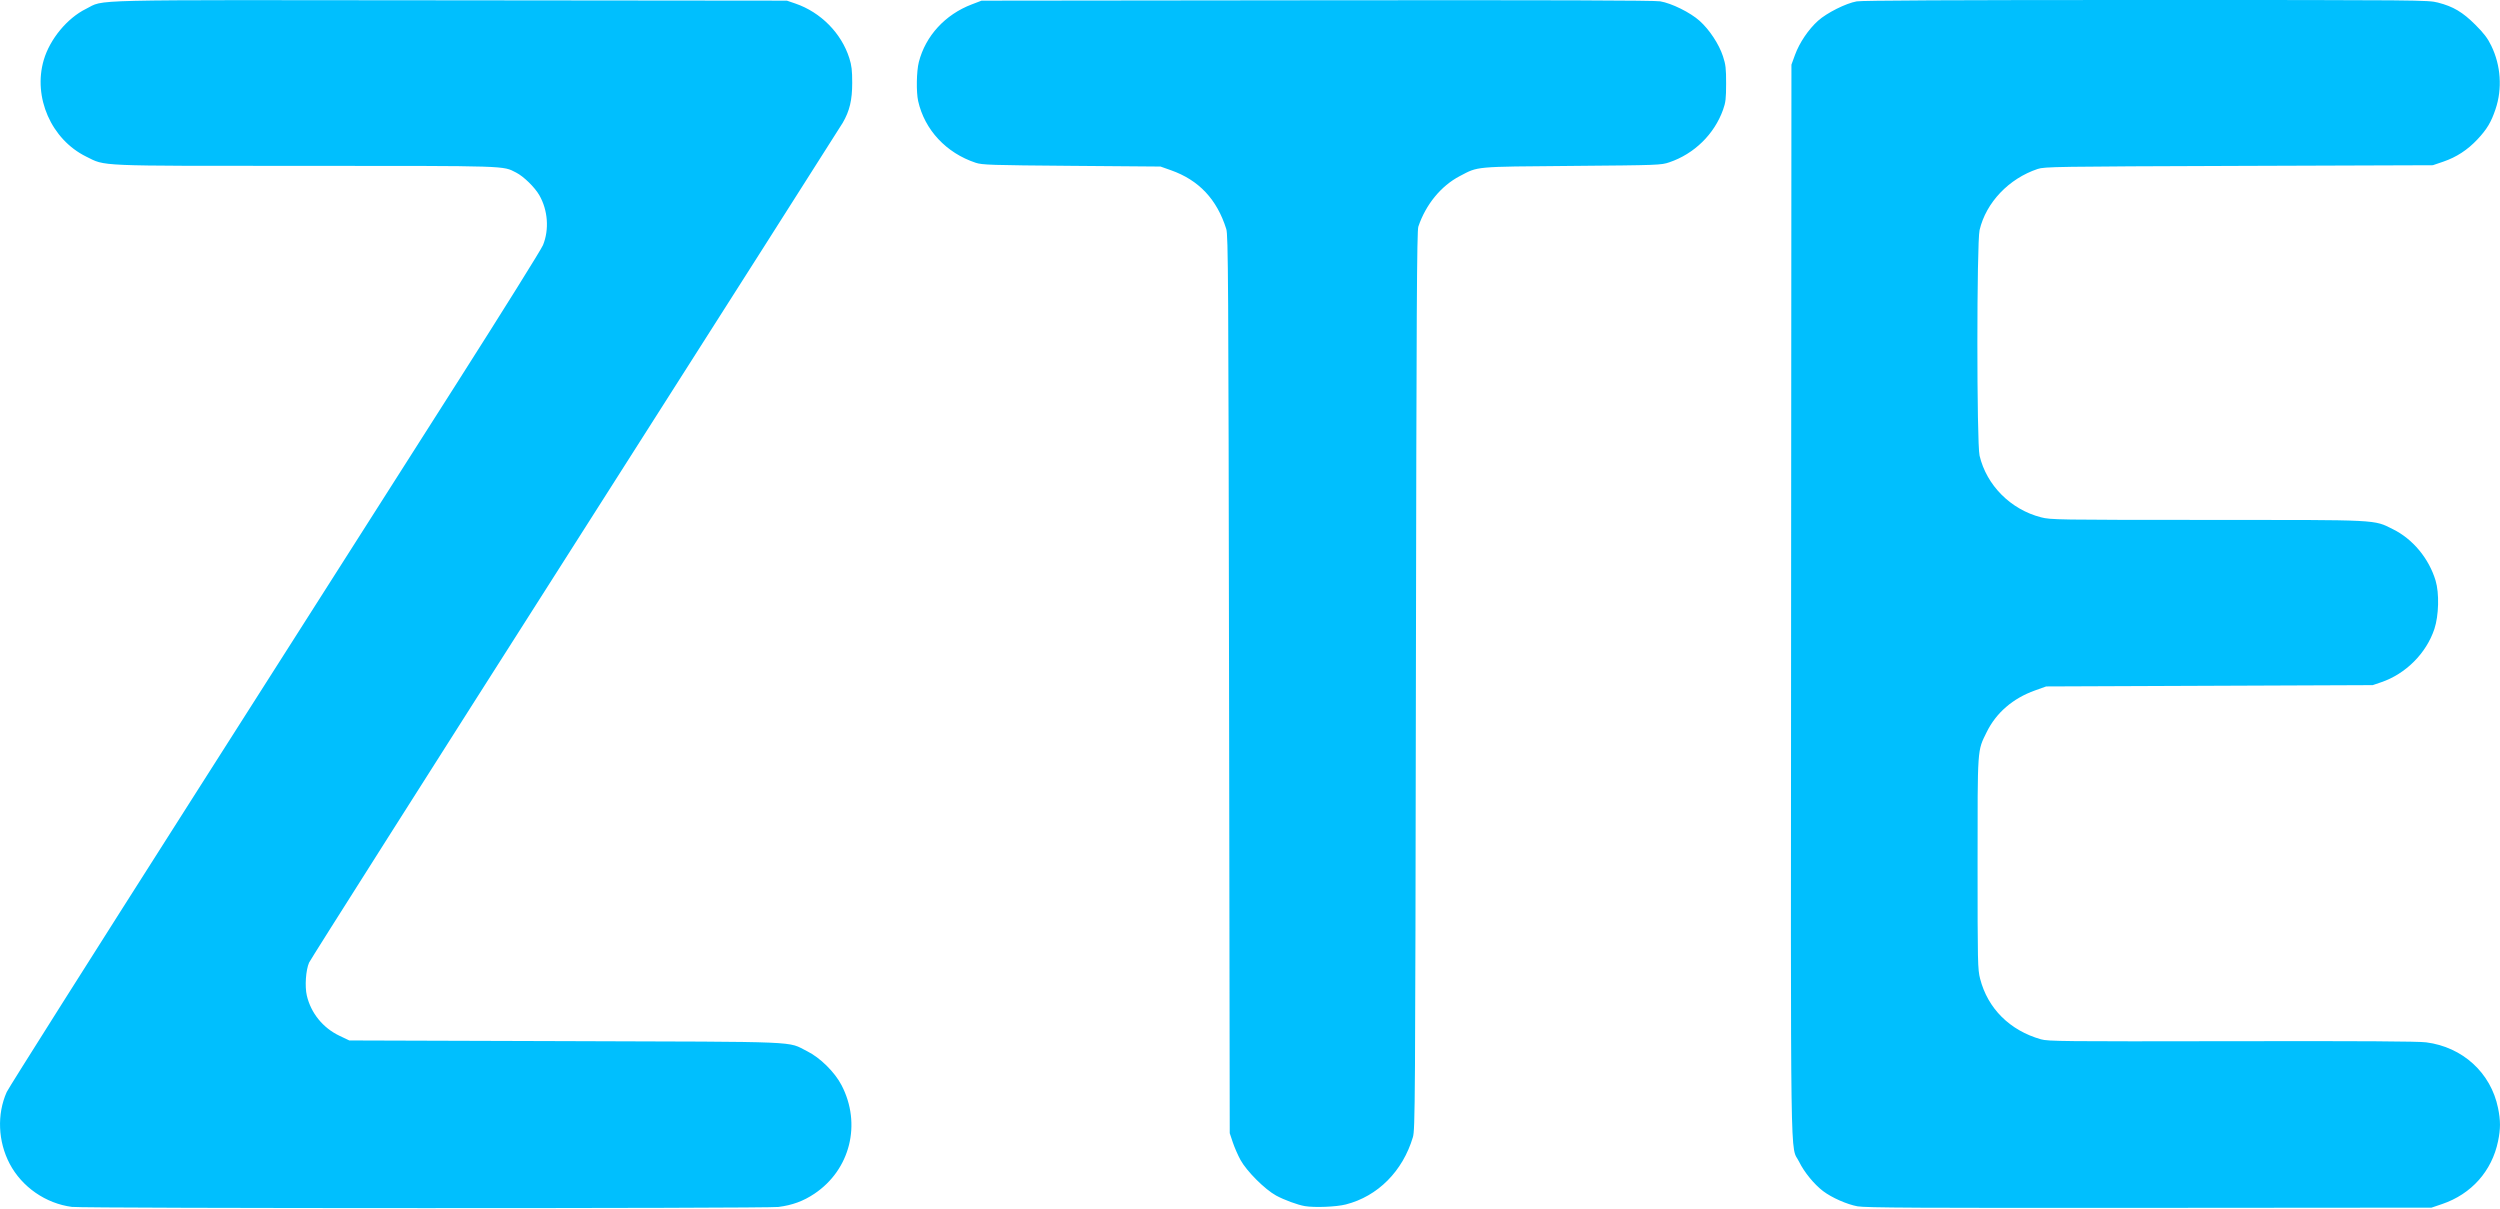
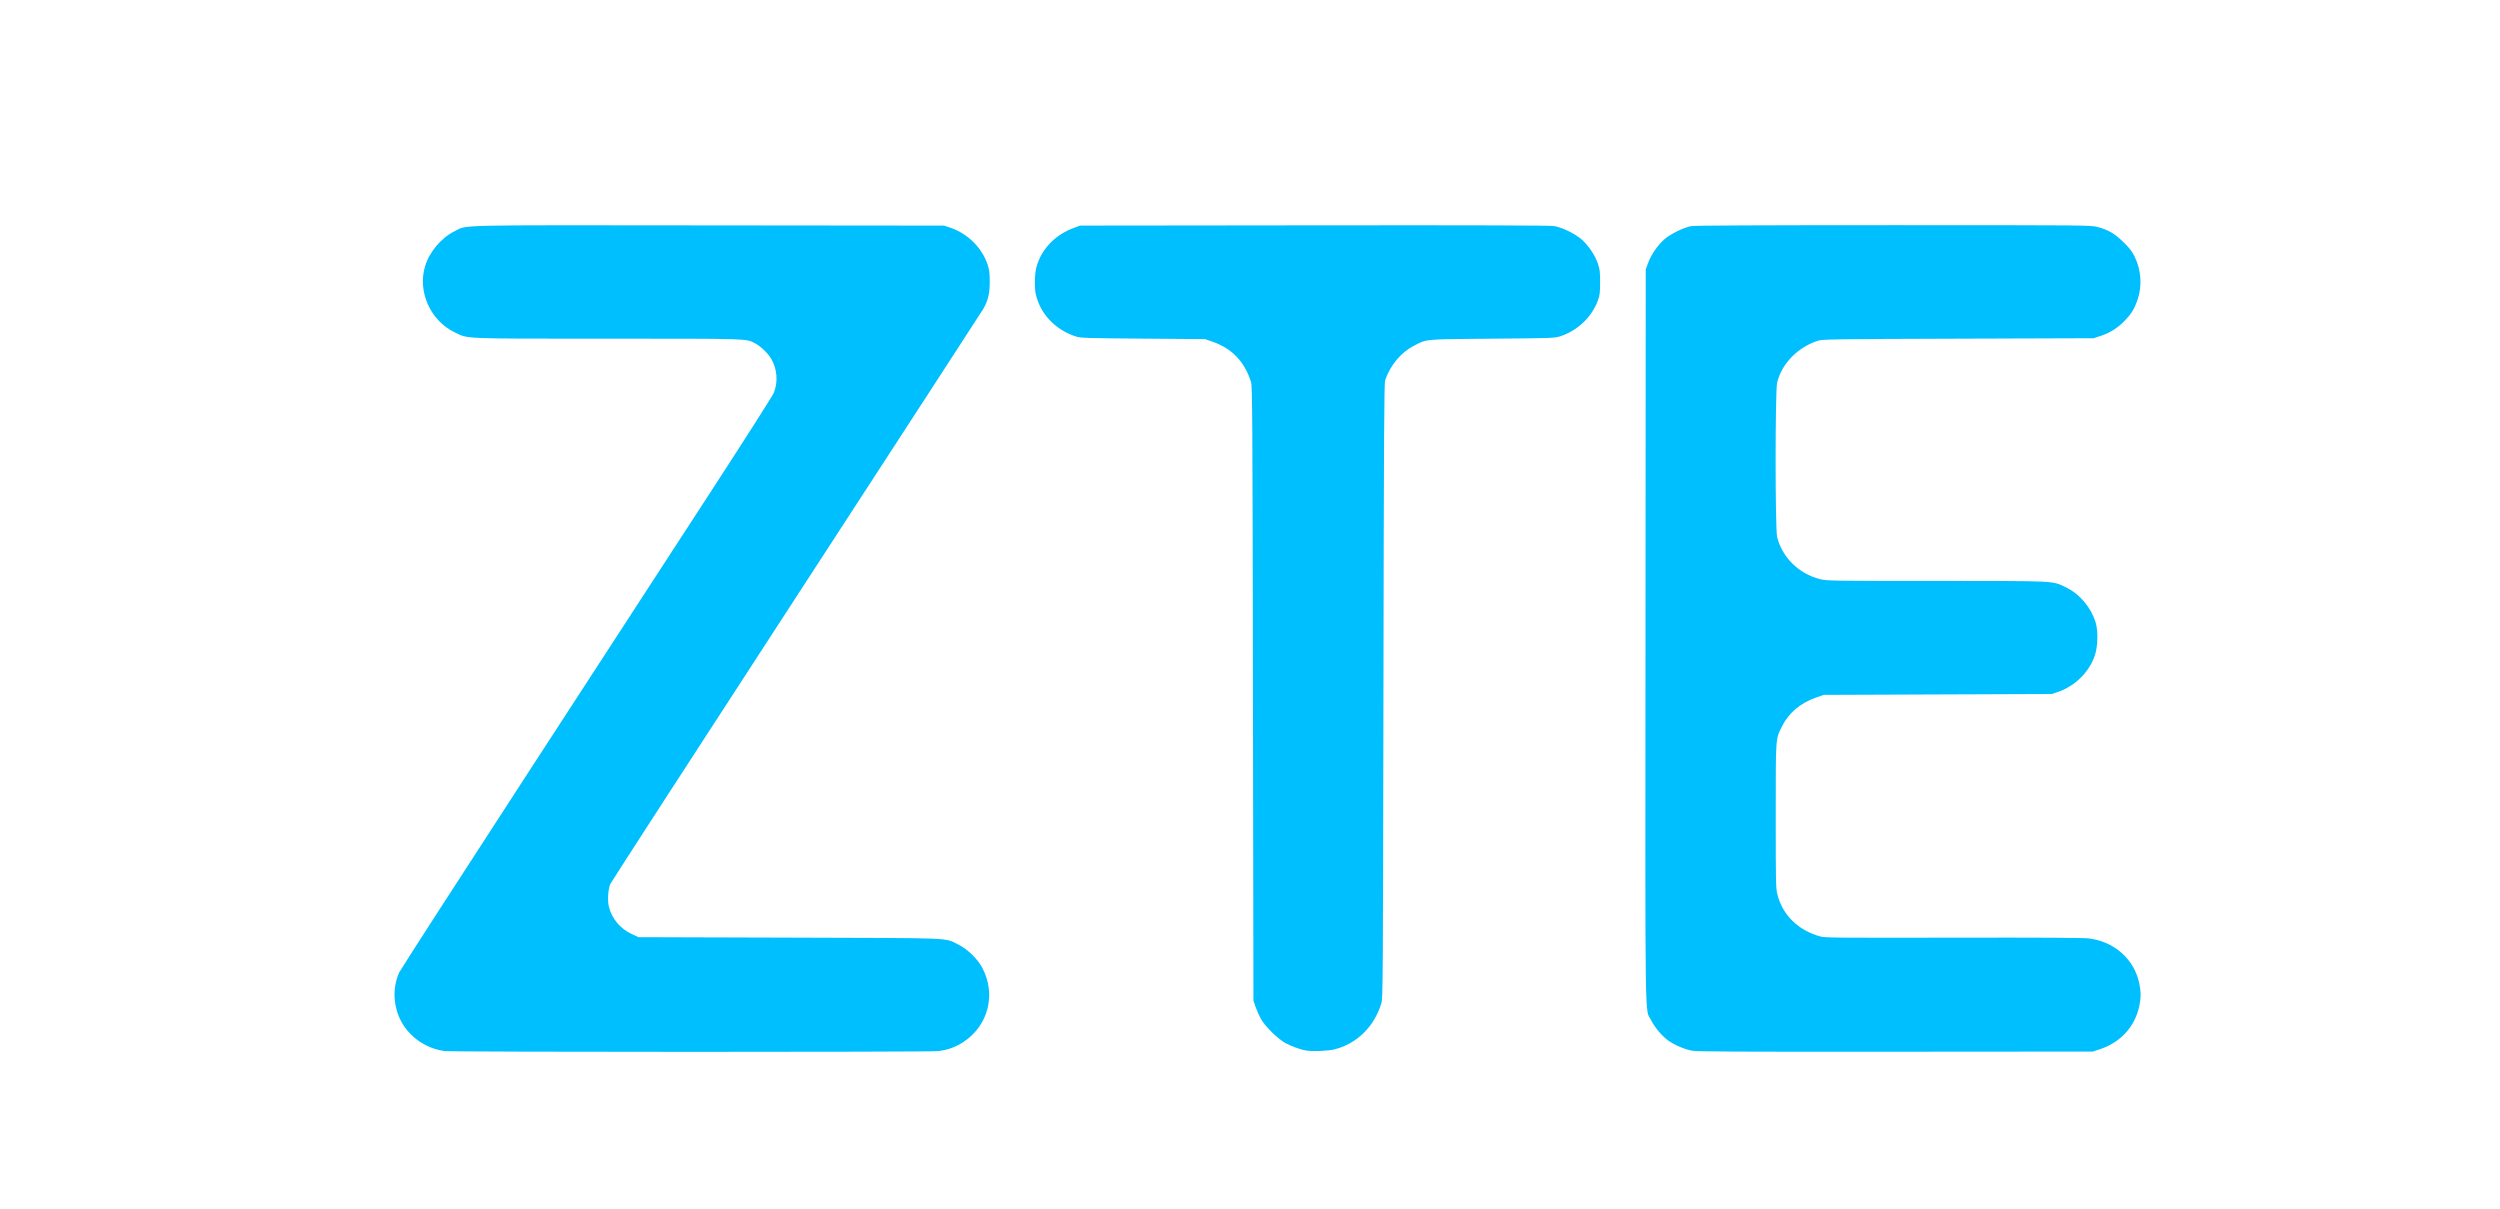
- <svg xmlns="http://www.w3.org/2000/svg" width="112.889mm" height="54.553mm" viewBox="0 0 400 193.3" id="svg2" version="1.1">
-   <defs id="defs4" />
+ <svg xmlns="http://www.w3.org/2000/svg" version="1.1" id="svg2" x="0px" y="0px" width="320px" height="154.64px" viewBox="0 0 320 154.64" enable-background="new 0 0 320 154.64" xml:space="preserve">
  <g id="layer1" transform="translate(1198.534,-1795.303)">
-     <path style="fill:#00bffe;fill-opacity:1" d="m -1187.03,1988.41 c -4.186,-0.543 -8.007,-3.192 -9.957,-6.902 -1.877,-3.572 -2.057,-7.918 -0.476,-11.475 0.281,-0.632 13.661,-21.794 29.733,-47.027 16.072,-25.233 35.151,-55.189 42.399,-66.569 7.248,-11.381 13.402,-21.243 13.676,-21.918 1.013,-2.494 0.788,-5.575 -0.583,-7.971 -0.734,-1.283 -2.509,-3.018 -3.719,-3.635 -2.171,-1.107 -0.892,-1.067 -33.685,-1.071 -33.947,0 -31.931,0.081 -35.115,-1.488 -5.574,-2.748 -8.531,-9.493 -6.777,-15.46 0.981,-3.338 3.764,-6.699 6.77,-8.177 3.125,-1.536 -1.651,-1.425 58.25,-1.364 l 53.883,0.054 1.359,0.465 c 4.05,1.386 7.363,4.738 8.628,8.732 0.372,1.174 0.464,1.959 0.463,3.971 -5e-4,2.739 -0.412,4.47 -1.517,6.375 -0.3,0.517 -19.543,30.756 -42.761,67.196 -23.219,36.441 -42.398,66.668 -42.621,67.171 -0.526,1.188 -0.707,3.803 -0.364,5.274 0.651,2.799 2.571,5.171 5.203,6.427 l 1.592,0.76 34.591,0.108 c 38.65,0.121 35.384,-0.016 38.667,1.615 2.075,1.031 4.402,3.327 5.497,5.425 3.235,6.199 1.403,13.538 -4.339,17.378 -1.77,1.184 -3.513,1.825 -5.756,2.115 -1.933,0.251 -111.108,0.242 -113.041,-0.01 z m 285.724,-0.087 c -1.709,-0.312 -4.169,-1.399 -5.549,-2.453 -1.419,-1.083 -3.012,-3.03 -3.802,-4.647 -1.476,-3.021 -1.358,5.143 -1.299,-89.787 l 0.053,-85.788 0.57,-1.563 c 0.711,-1.948 2.156,-4.087 3.69,-5.463 1.409,-1.264 4.448,-2.788 6.176,-3.098 0.851,-0.152 15.401,-0.222 46.314,-0.222 44.203,0 45.105,0.01 46.688,0.413 2.446,0.625 3.954,1.52 5.989,3.55 1.369,1.367 1.966,2.152 2.548,3.352 1.538,3.175 1.786,6.862 0.683,10.147 -0.702,2.091 -1.37,3.208 -2.888,4.831 -1.581,1.69 -3.368,2.857 -5.475,3.575 l -1.672,0.57 -31.038,0.107 c -29.399,0.101 -31.098,0.127 -32.187,0.49 -4.615,1.541 -8.256,5.37 -9.294,9.773 -0.467,1.98 -0.47,34.117 -0.004,36.095 1.12,4.751 4.985,8.626 9.843,9.869 1.559,0.399 2.42,0.412 26.607,0.416 27.926,0 26.539,-0.066 29.691,1.488 3.179,1.567 5.759,4.677 6.826,8.227 0.605,2.012 0.515,5.596 -0.194,7.733 -1.289,3.888 -4.583,7.189 -8.506,8.524 l -1.359,0.463 -26.126,0.105 -26.126,0.105 -1.801,0.645 c -3.531,1.264 -6.196,3.567 -7.72,6.67 -1.509,3.074 -1.452,2.25 -1.452,21.016 0,15.978 0.021,16.934 0.404,18.433 1.217,4.758 4.752,8.28 9.733,9.694 1.159,0.329 3.478,0.352 30.515,0.303 20.892,-0.038 29.794,0.015 31.122,0.184 5.832,0.744 10.351,4.87 11.5,10.502 0.414,2.031 0.415,3.32 0.002,5.32 -0.987,4.781 -4.269,8.464 -8.957,10.053 l -1.688,0.573 -45.146,0.035 c -36.813,0.029 -45.428,-0.016 -46.672,-0.243 z m -88.452,-0.041 c -1.145,-0.191 -3.311,-0.987 -4.598,-1.689 -1.793,-0.978 -4.706,-3.888 -5.696,-5.691 -0.41,-0.747 -0.966,-2.017 -1.235,-2.822 l -0.489,-1.463 -0.108,-71.794 c -0.099,-65.354 -0.139,-71.891 -0.446,-72.873 -1.49,-4.755 -4.382,-7.829 -8.852,-9.409 l -1.67,-0.59 -14.213,-0.113 c -13.002,-0.104 -14.31,-0.146 -15.362,-0.494 -4.715,-1.561 -8.171,-5.268 -9.203,-9.871 -0.323,-1.442 -0.265,-4.786 0.109,-6.242 1.074,-4.186 4.203,-7.595 8.467,-9.224 l 1.568,-0.599 53.611,-0.06 c 37.821,-0.042 54.011,0.01 54.969,0.167 1.829,0.305 4.821,1.786 6.313,3.124 1.568,1.407 3.1,3.73 3.732,5.662 0.44,1.343 0.509,1.946 0.506,4.379 -0.003,2.415 -0.074,3.017 -0.489,4.18 -1.398,3.919 -4.617,7.068 -8.599,8.412 -1.33,0.449 -1.653,0.461 -15.571,0.578 -15.818,0.133 -14.942,0.053 -17.96,1.631 -2.994,1.565 -5.433,4.54 -6.627,8.086 -0.233,0.692 -0.3,13.199 -0.389,72.63 -0.102,68.147 -0.126,71.858 -0.48,73.049 -1.624,5.455 -5.615,9.463 -10.726,10.77 -1.524,0.39 -4.986,0.531 -6.561,0.268 z" id="path3722" />
+     <path id="path3722" fill="#00BFFE" d="M-1141.606,1929.838c-2.339-0.297-4.474-1.747-5.563-3.778   c-1.049-1.956-1.149-4.335-0.266-6.282c0.158-0.346,7.633-11.931,16.613-25.744s19.641-30.213,23.691-36.442   c4.049-6.23,7.488-11.63,7.641-11.999c0.566-1.365,0.44-3.052-0.326-4.364c-0.41-0.702-1.401-1.652-2.078-1.99   c-1.212-0.606-0.499-0.584-18.821-0.586c-18.968,0-17.842,0.044-19.621-0.814c-3.114-1.504-4.766-5.197-3.787-8.463   c0.548-1.828,2.104-3.668,3.783-4.477c1.746-0.841-0.923-0.78,32.547-0.747l30.107,0.029l0.759,0.255   c2.264,0.758,4.113,2.593,4.821,4.78c0.207,0.643,0.259,1.073,0.259,2.174c0,1.5-0.23,2.447-0.848,3.49   c-0.168,0.284-10.92,16.837-23.893,36.786c-12.974,19.949-23.69,36.496-23.814,36.771c-0.294,0.651-0.395,2.083-0.204,2.888   c0.364,1.532,1.437,2.83,2.908,3.519l0.889,0.416l19.328,0.059c21.596,0.066,19.771-0.008,21.605,0.885   c1.159,0.564,2.458,1.821,3.07,2.97c1.808,3.394,0.784,7.411-2.424,9.514c-0.989,0.647-1.963,0.999-3.216,1.158   C-1079.525,1929.979-1140.526,1929.975-1141.606,1929.838L-1141.606,1929.838z M-981.959,1929.79   c-0.955-0.17-2.329-0.767-3.101-1.343c-0.793-0.593-1.683-1.659-2.124-2.544c-0.824-1.653-0.759,2.815-0.726-49.152l0.03-46.964   l0.318-0.855c0.396-1.066,1.204-2.237,2.062-2.99c0.787-0.692,2.485-1.527,3.451-1.696c0.475-0.083,8.605-0.122,25.878-0.122   c24.698,0,25.202,0.005,26.087,0.226c1.367,0.342,2.209,0.832,3.347,1.943c0.765,0.748,1.099,1.178,1.423,1.835   c0.859,1.738,0.998,3.756,0.382,5.555c-0.392,1.145-0.765,1.755-1.613,2.645c-0.884,0.925-1.882,1.564-3.06,1.957l-0.934,0.312   l-17.343,0.058c-16.427,0.055-17.376,0.07-17.984,0.269c-2.579,0.844-4.613,2.939-5.193,5.35   c-0.261,1.084-0.262,18.677-0.002,19.76c0.626,2.601,2.785,4.722,5.499,5.402c0.872,0.218,1.353,0.226,14.867,0.228   c15.604,0,14.829-0.036,16.59,0.814c1.776,0.857,3.218,2.561,3.813,4.504c0.338,1.102,0.288,3.063-0.108,4.233   c-0.72,2.129-2.561,3.936-4.753,4.667l-0.759,0.253l-14.598,0.057l-14.599,0.058l-1.006,0.354   c-1.973,0.691-3.462,1.953-4.313,3.651c-0.843,1.684-0.812,1.231-0.812,11.506c0,8.746,0.012,9.27,0.227,10.091   c0.68,2.604,2.654,4.532,5.438,5.307c0.647,0.181,1.944,0.193,17.051,0.166c11.673-0.021,16.646,0.008,17.39,0.101   c3.259,0.407,5.783,2.666,6.426,5.75c0.231,1.111,0.231,1.817,0.001,2.912c-0.552,2.616-2.386,4.634-5.005,5.504l-0.943,0.313   l-25.226,0.019C-976.45,1929.939-981.262,1929.914-981.959,1929.79L-981.959,1929.79z M-1031.381,1929.768   c-0.639-0.106-1.85-0.542-2.568-0.925c-1.002-0.536-2.629-2.13-3.184-3.116c-0.229-0.408-0.539-1.104-0.689-1.545l-0.273-0.801   l-0.061-39.303c-0.055-35.778-0.077-39.356-0.249-39.894c-0.833-2.603-2.448-4.286-4.946-5.15l-0.933-0.323l-7.941-0.062   c-7.266-0.057-7.997-0.08-8.584-0.271c-2.635-0.854-4.565-2.884-5.143-5.404c-0.181-0.789-0.147-2.62,0.062-3.417   c0.6-2.292,2.349-4.158,4.73-5.05l0.876-0.328l29.955-0.033c21.132-0.022,30.179,0.006,30.714,0.092   c1.022,0.167,2.693,0.978,3.527,1.71c0.876,0.77,1.732,2.042,2.085,3.099c0.246,0.735,0.285,1.065,0.283,2.397   c-0.002,1.322-0.041,1.652-0.273,2.289c-0.78,2.145-2.579,3.869-4.805,4.605c-0.743,0.246-0.923,0.253-8.7,0.316   c-8.838,0.073-8.349,0.029-10.035,0.893c-1.673,0.857-3.035,2.485-3.702,4.427c-0.13,0.379-0.168,7.225-0.218,39.761   c-0.057,37.307-0.07,39.338-0.268,39.989c-0.908,2.987-3.138,5.18-5.994,5.896c-0.851,0.213-2.786,0.29-3.666,0.146V1929.768z" />
  </g>
</svg>
